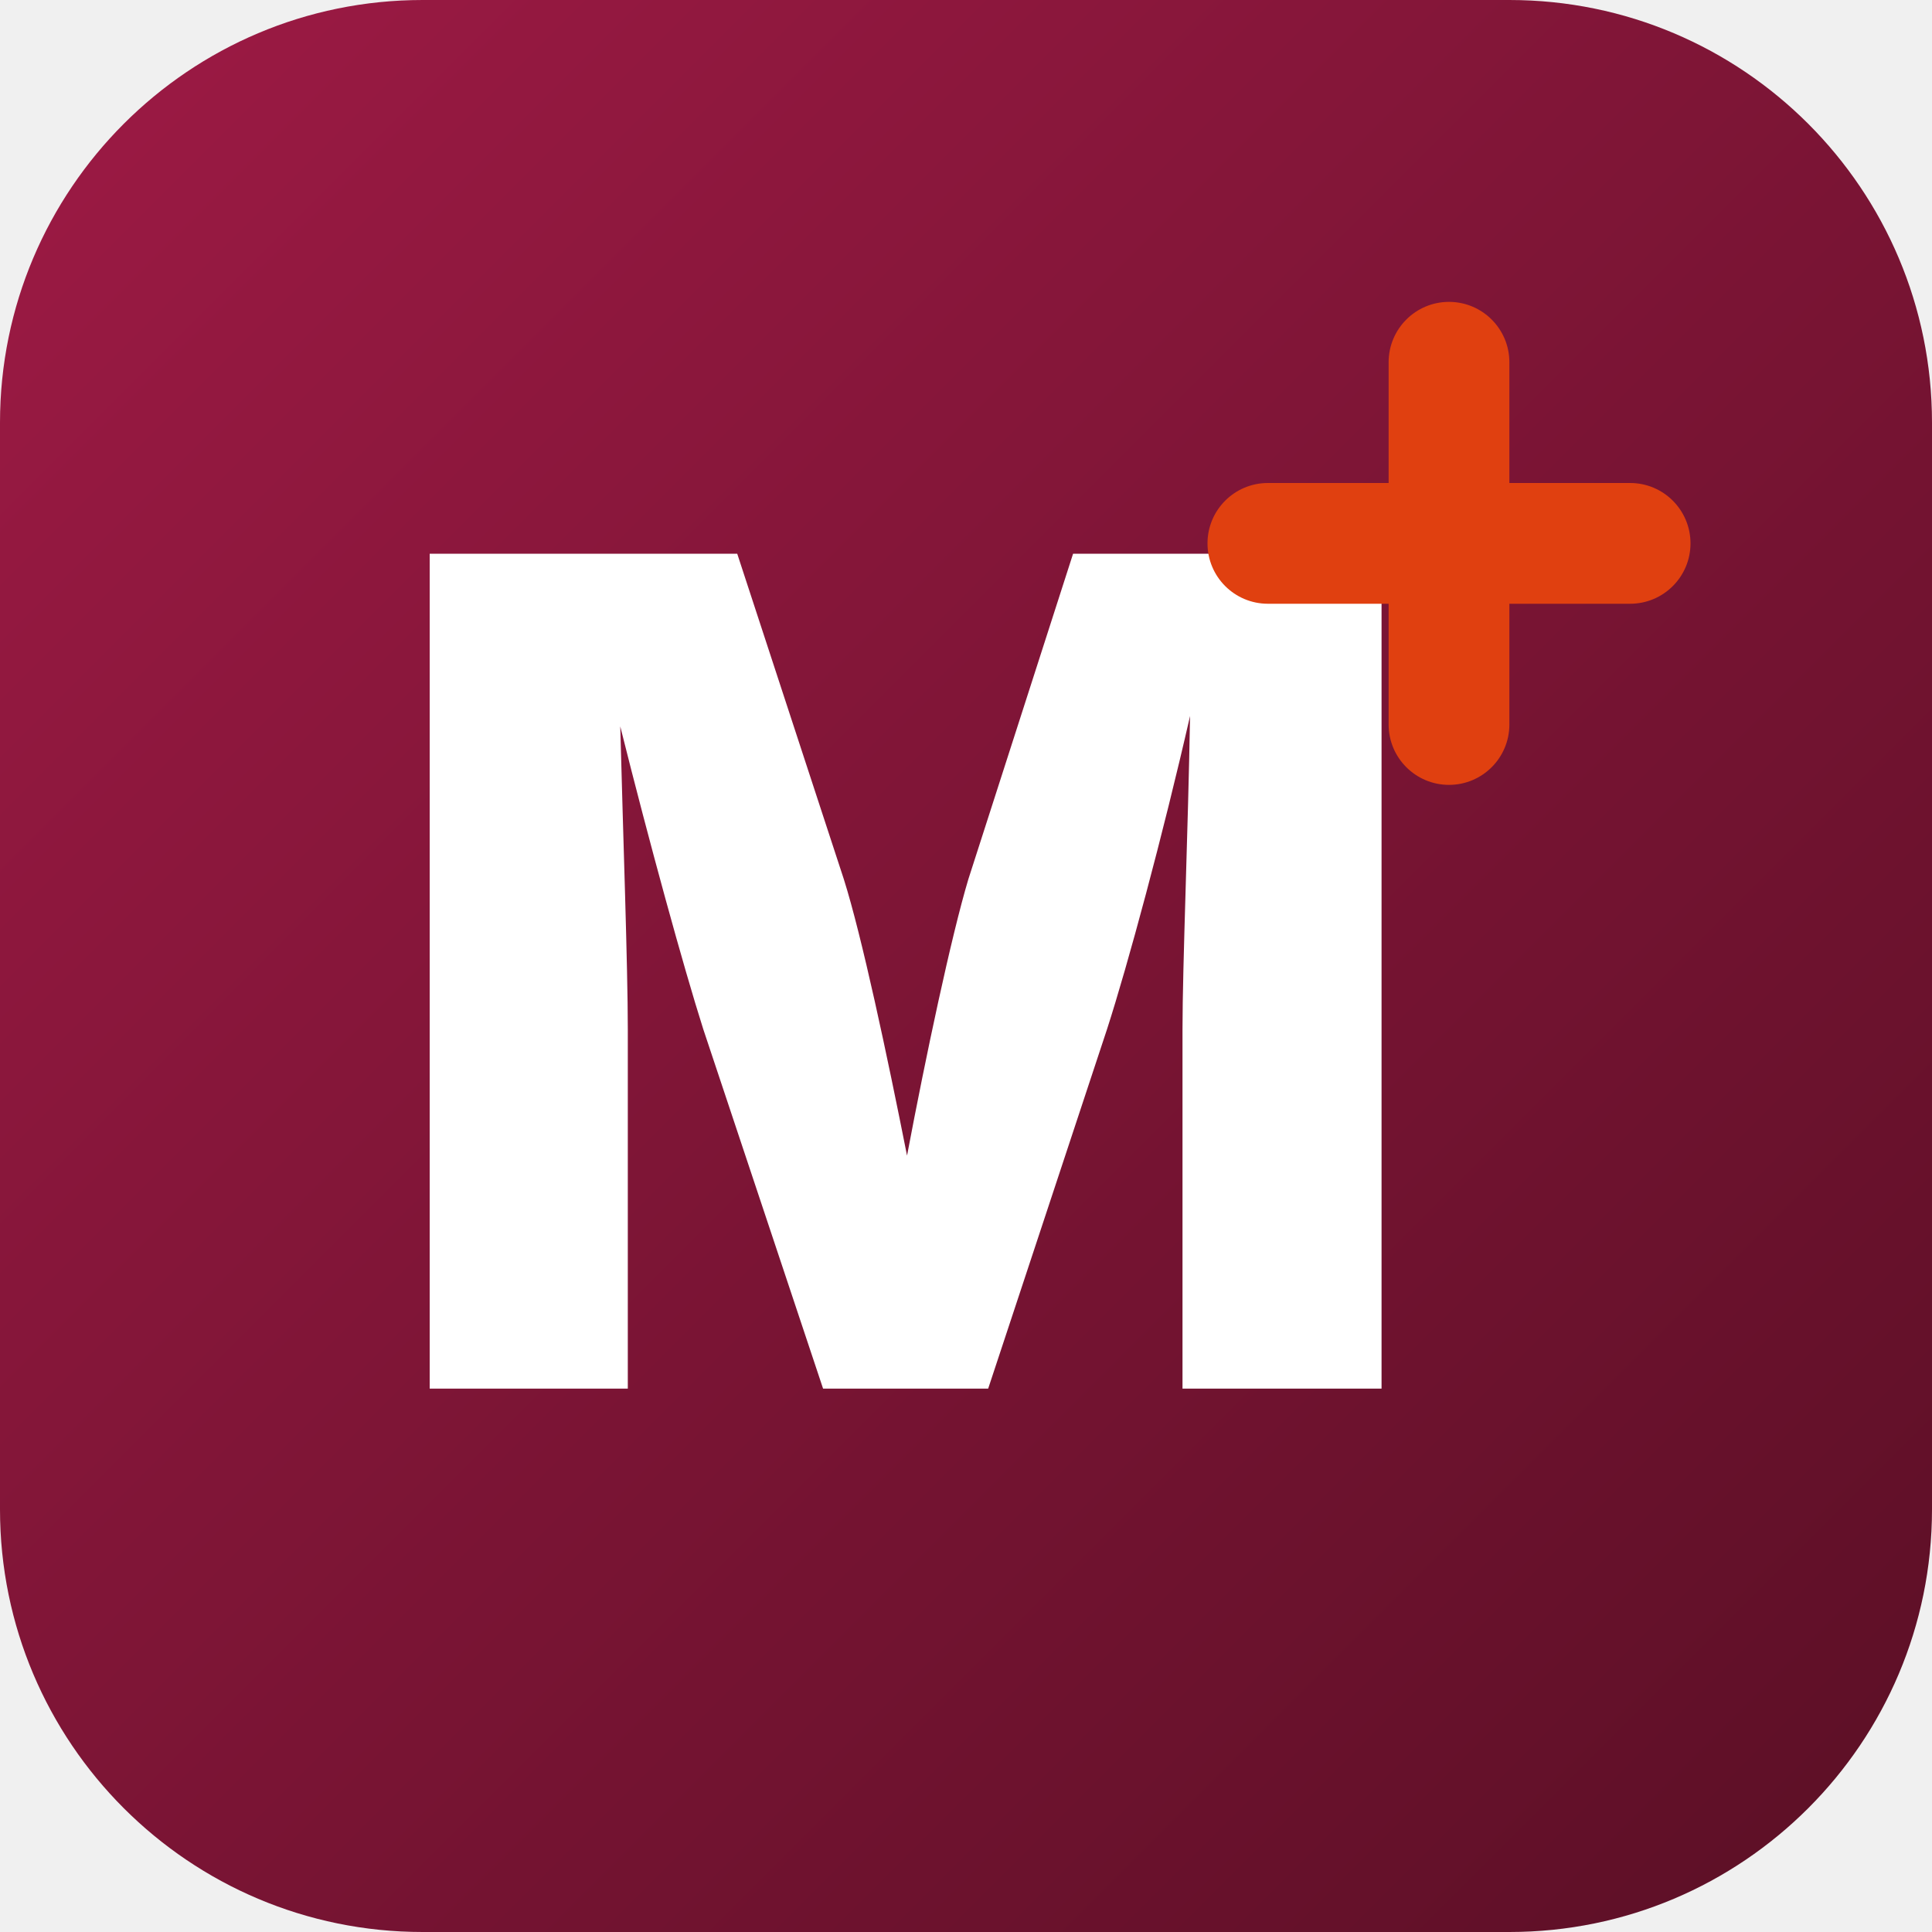
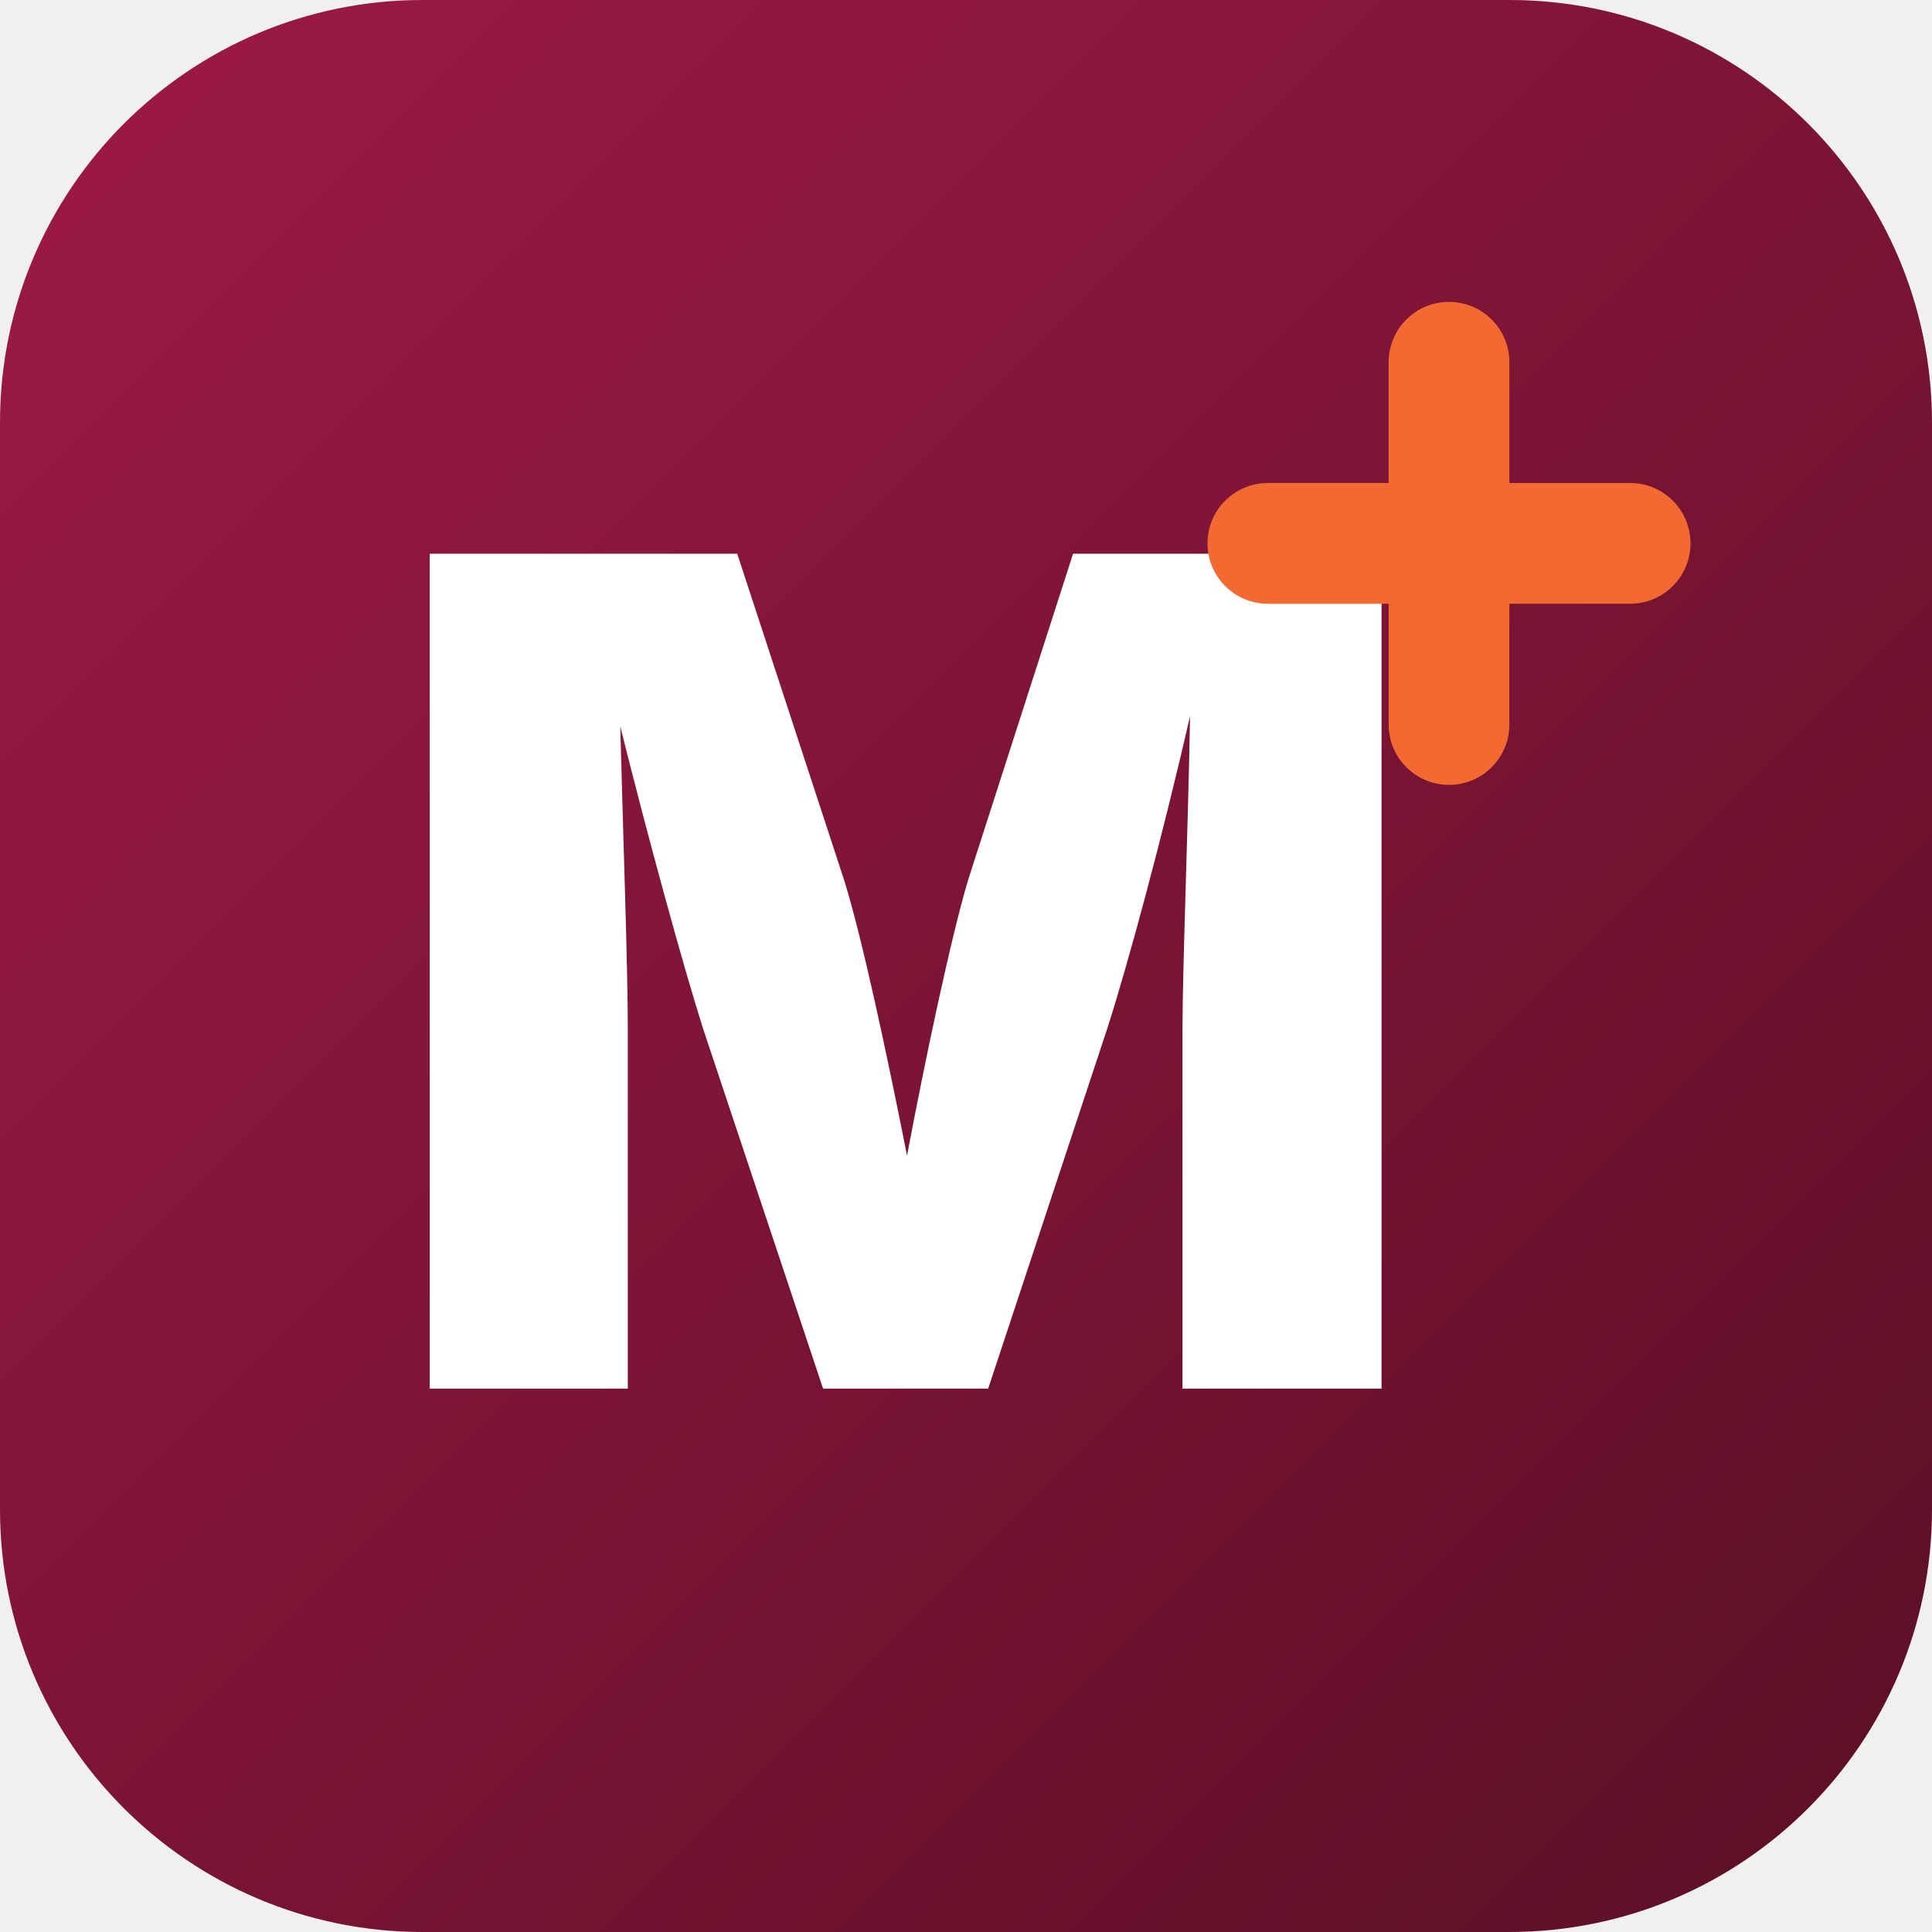
<svg xmlns="http://www.w3.org/2000/svg" width="32" height="32" viewBox="0 0 32 32">
  <defs>
    <linearGradient id="bg" x1="0" y1="0" x2="1" y2="1">
      <stop offset="0%" stop-color="#9E1A45" />
      <stop offset="100%" stop-color="#5A0F25" />
    </linearGradient>
  </defs>
  <rect width="32" height="32" rx="7" fill="url(#bg)" />
  <text x="15" y="23" font-family="system-ui,-apple-system,sans-serif" font-size="19" font-weight="800" fill="white" text-anchor="middle">M</text>
-   <rect x="23" y="5" width="2" height="8" rx="1" fill="#E04010" />
-   <rect x="20" y="8" width="8" height="2" rx="1" fill="#E04010" />
+   <rect x="23" y="5" width="2" height="8" rx="1" fill="#F26931" />
+   <rect x="20" y="8" width="8" height="2" rx="1" fill="#F26931" />
</svg>
